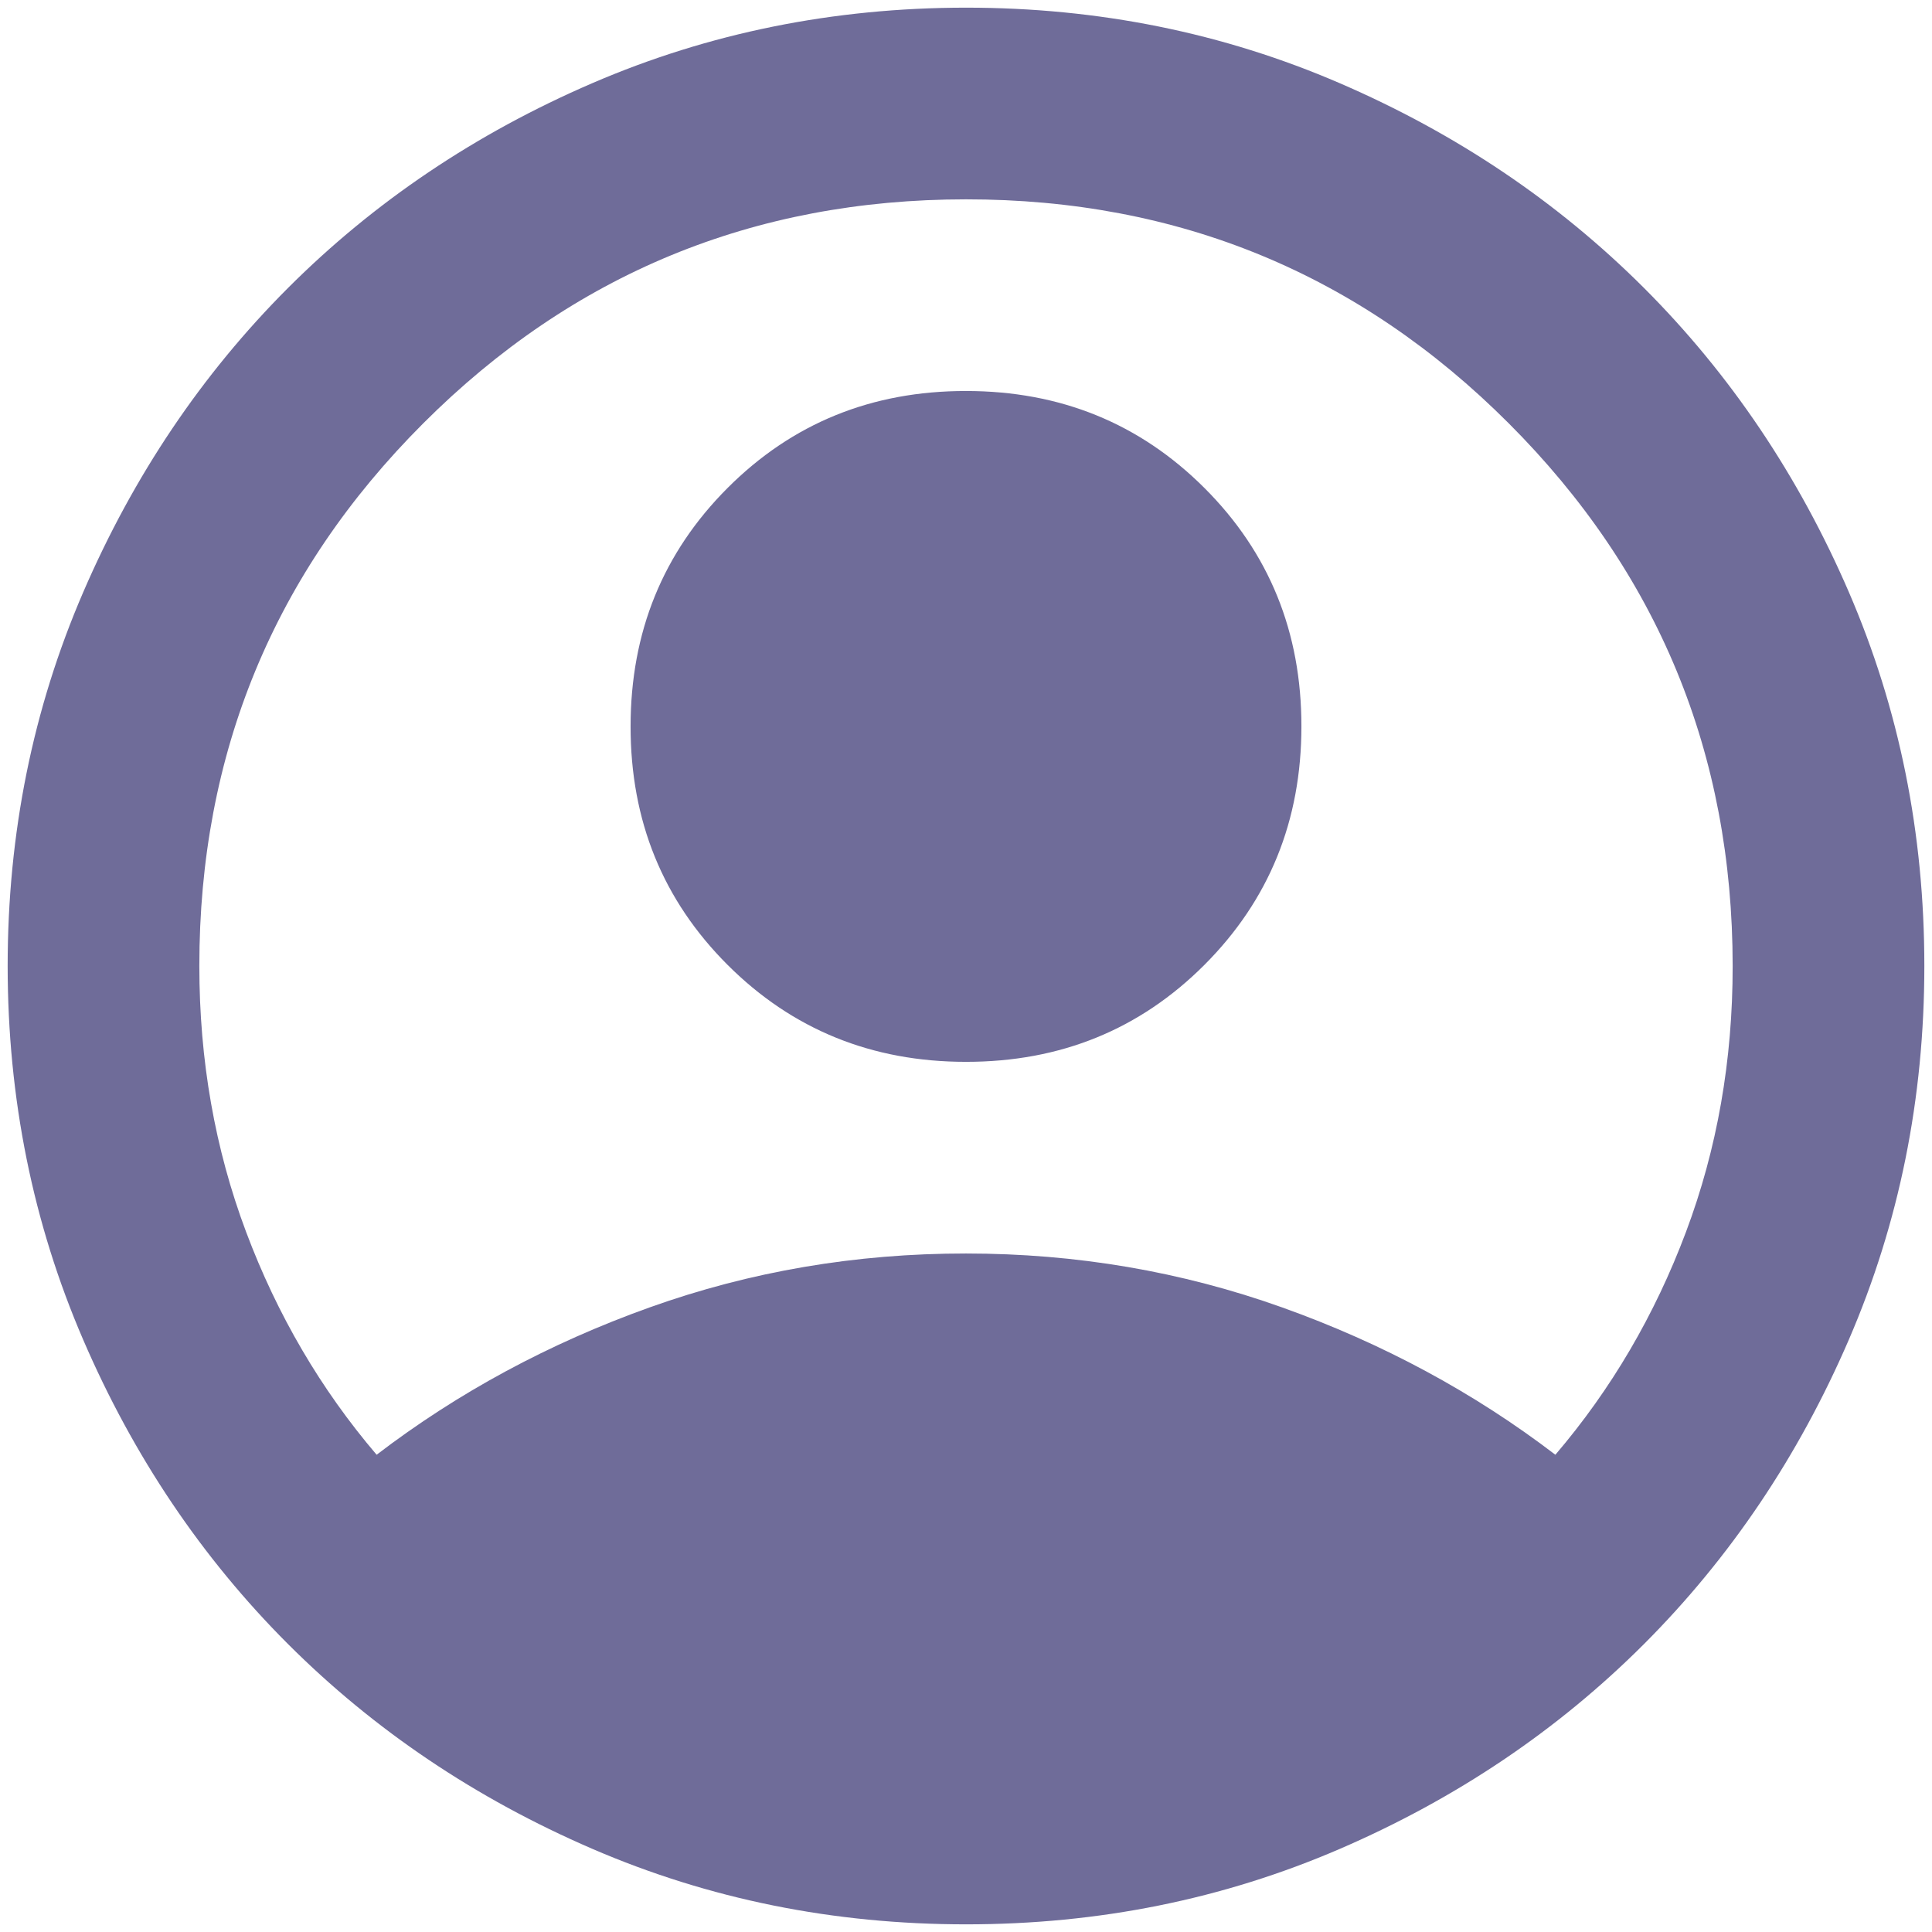
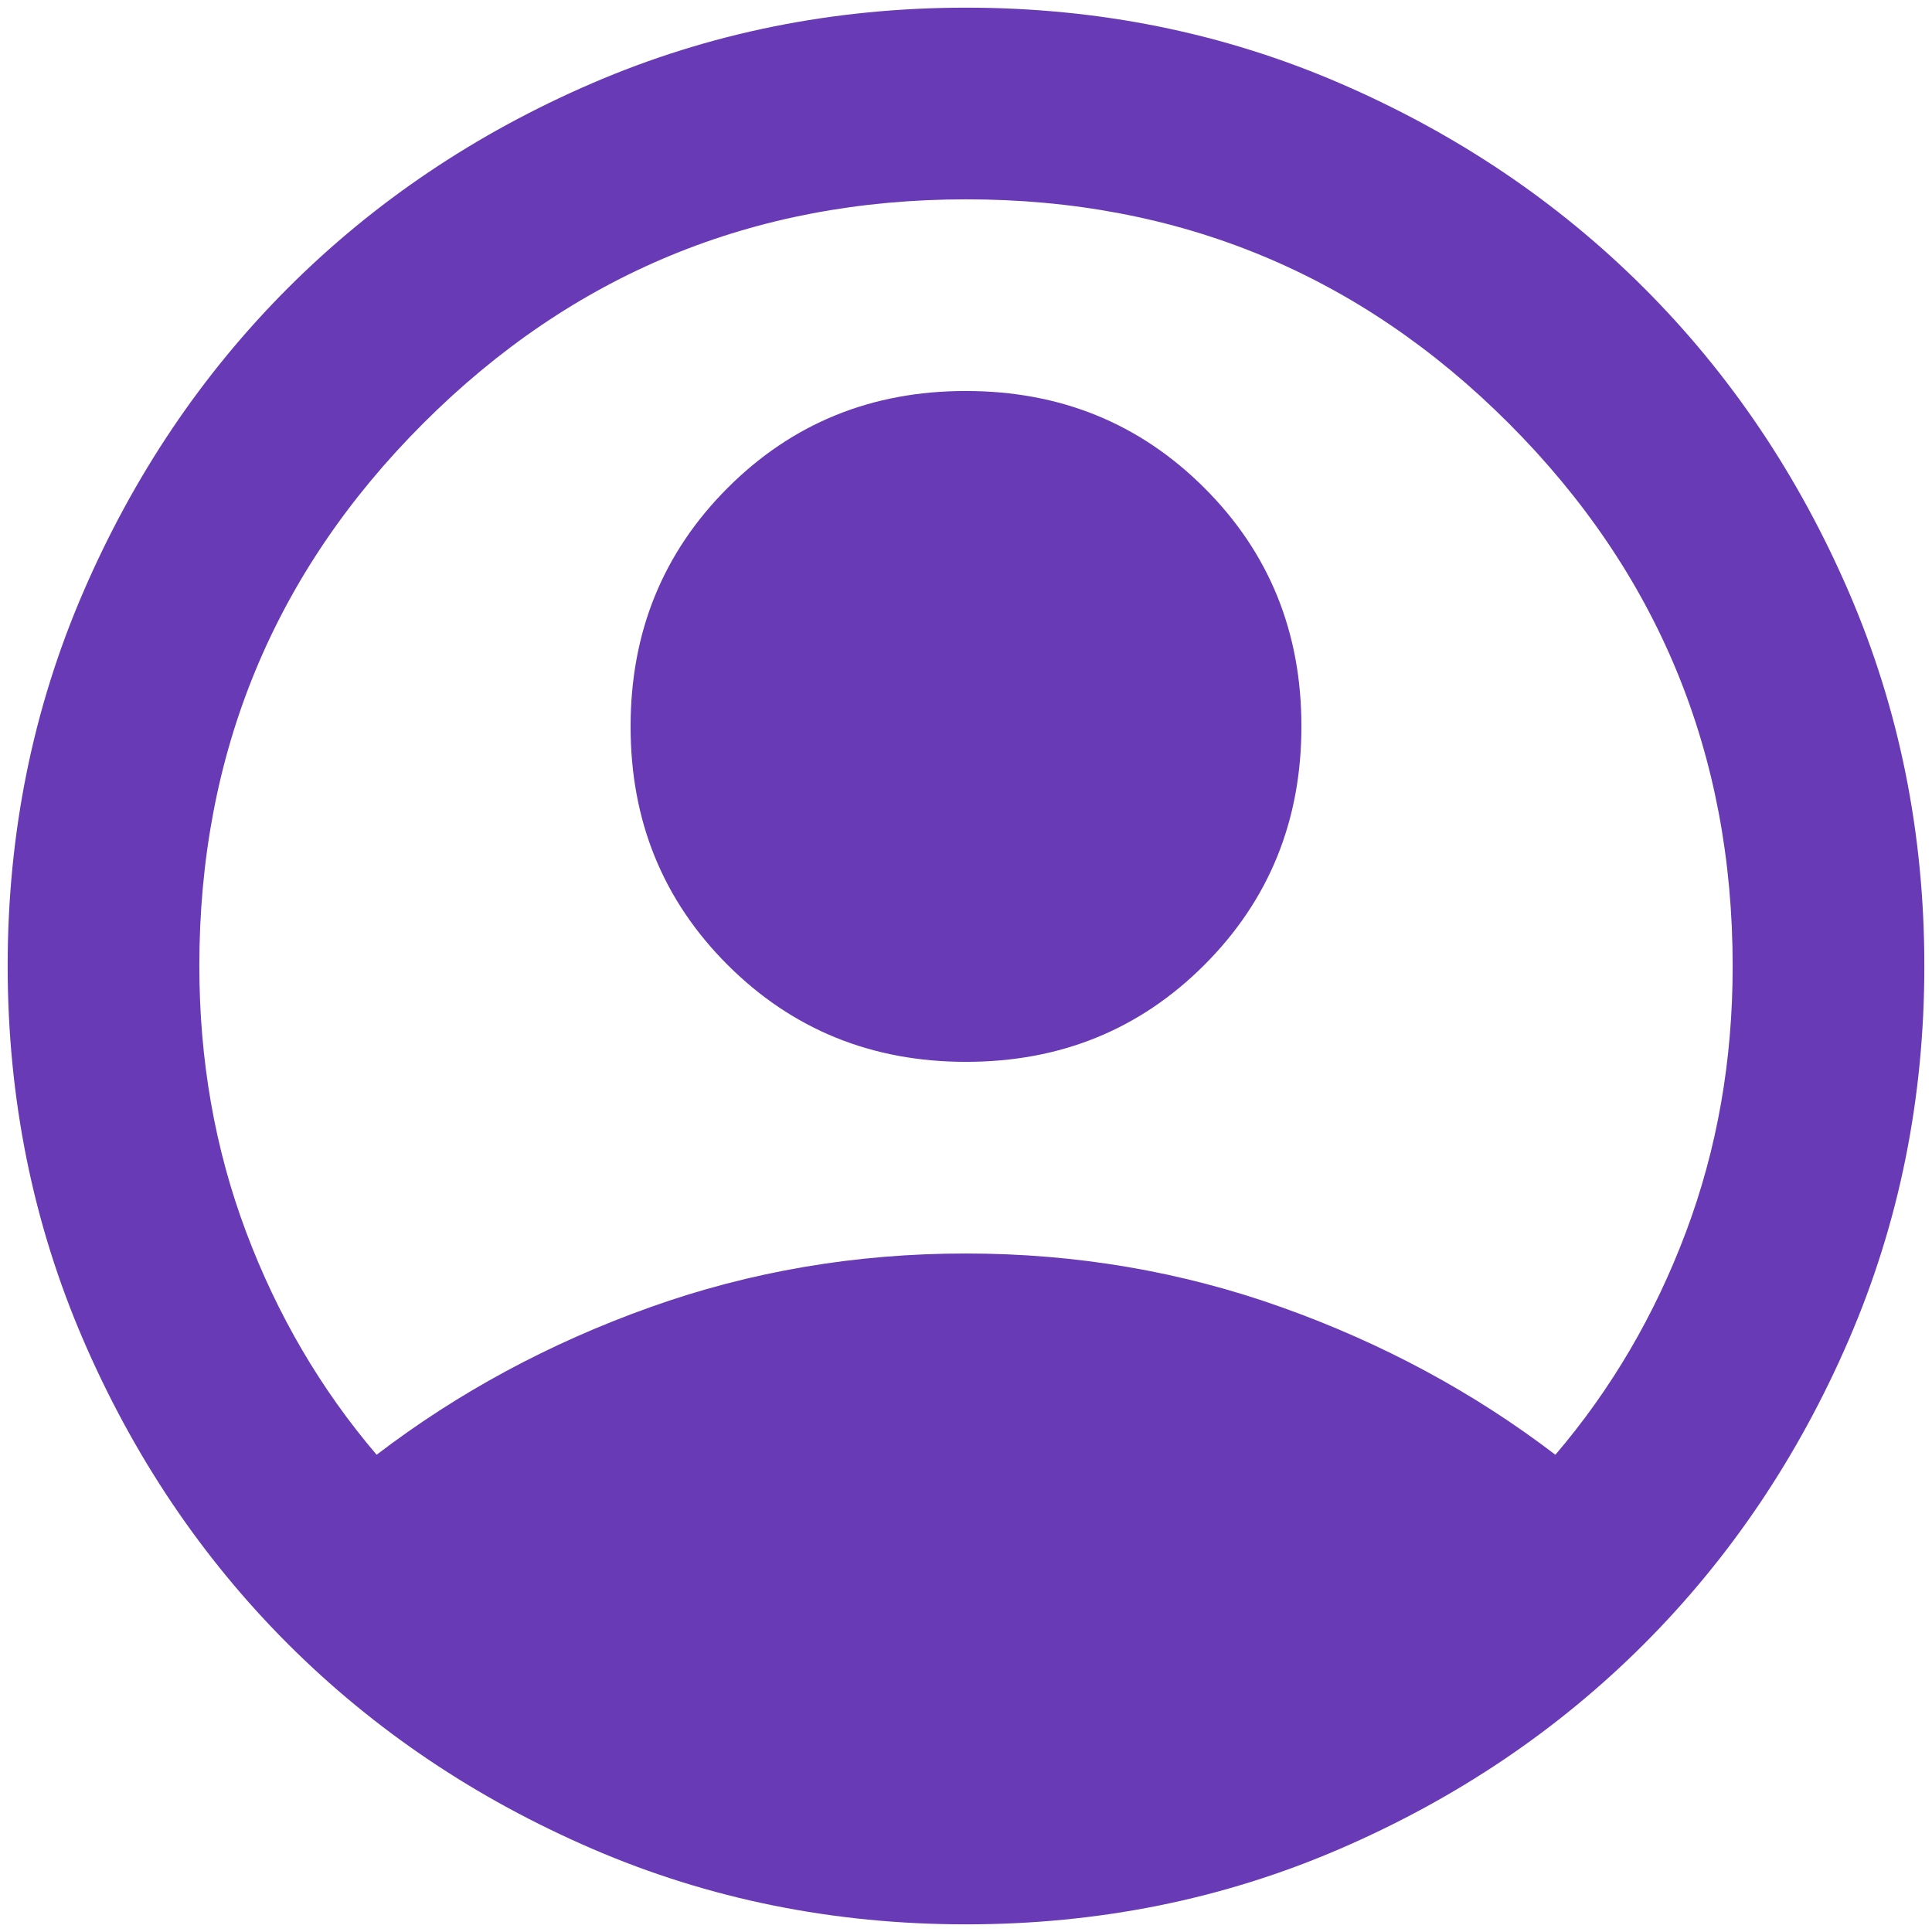
<svg xmlns="http://www.w3.org/2000/svg" width="84" height="84" viewBox="0 0 84 84" fill="none">
-   <path id="Vector" d="M16.375 63.25C19.917 60.542 23.875 58.406 28.25 56.842C32.625 55.278 37.208 54.497 42 54.5C46.792 54.5 51.375 55.282 55.75 56.846C60.125 58.41 64.083 60.544 67.625 63.25C70.056 60.403 71.949 57.174 73.304 53.562C74.66 49.951 75.336 46.097 75.333 42C75.333 32.764 72.088 24.899 65.596 18.404C59.104 11.91 51.239 8.664 42 8.667C32.764 8.667 24.899 11.912 18.404 18.404C11.91 24.896 8.664 32.761 8.667 42C8.667 46.097 9.344 49.951 10.7 53.562C12.056 57.174 13.947 60.403 16.375 63.25ZM42 46.167C37.903 46.167 34.447 44.761 31.633 41.95C28.82 39.139 27.414 35.683 27.417 31.583C27.417 27.486 28.822 24.031 31.633 21.217C34.444 18.403 37.9 16.997 42 17C46.097 17 49.553 18.406 52.367 21.217C55.181 24.028 56.586 27.483 56.583 31.583C56.583 35.681 55.178 39.136 52.367 41.95C49.556 44.764 46.1 46.169 42 46.167ZM42 83.667C36.236 83.667 30.82 82.572 25.75 80.383C20.681 78.194 16.271 75.226 12.521 71.479C8.771 67.729 5.803 63.319 3.617 58.25C1.431 53.181 0.336 47.764 0.333 42C0.333 36.236 1.428 30.819 3.617 25.75C5.806 20.681 8.774 16.271 12.521 12.521C16.271 8.771 20.681 5.803 25.75 3.617C30.82 1.431 36.236 0.336 42 0.333C47.764 0.333 53.181 1.428 58.25 3.617C63.319 5.806 67.729 8.774 71.479 12.521C75.229 16.271 78.199 20.681 80.388 25.75C82.576 30.819 83.669 36.236 83.667 42C83.667 47.764 82.572 53.181 80.383 58.25C78.195 63.319 75.226 67.729 71.479 71.479C67.729 75.229 63.319 78.199 58.25 80.388C53.181 82.576 47.764 83.669 42 83.667Z" fill="#6F6C99" />
+   <path id="Vector" d="M16.375 63.25C19.917 60.542 23.875 58.406 28.25 56.842C32.625 55.278 37.208 54.497 42 54.5C46.792 54.5 51.375 55.282 55.75 56.846C60.125 58.41 64.083 60.544 67.625 63.25C70.056 60.403 71.949 57.174 73.304 53.562C74.66 49.951 75.336 46.097 75.333 42C75.333 32.764 72.088 24.899 65.596 18.404C59.104 11.91 51.239 8.664 42 8.667C32.764 8.667 24.899 11.912 18.404 18.404C11.91 24.896 8.664 32.761 8.667 42C8.667 46.097 9.344 49.951 10.7 53.562C12.056 57.174 13.947 60.403 16.375 63.25ZM42 46.167C37.903 46.167 34.447 44.761 31.633 41.95C28.82 39.139 27.414 35.683 27.417 31.583C27.417 27.486 28.822 24.031 31.633 21.217C34.444 18.403 37.9 16.997 42 17C46.097 17 49.553 18.406 52.367 21.217C55.181 24.028 56.586 27.483 56.583 31.583C56.583 35.681 55.178 39.136 52.367 41.95C49.556 44.764 46.1 46.169 42 46.167ZM42 83.667C36.236 83.667 30.82 82.572 25.75 80.383C20.681 78.194 16.271 75.226 12.521 71.479C8.771 67.729 5.803 63.319 3.617 58.25C1.431 53.181 0.336 47.764 0.333 42C0.333 36.236 1.428 30.819 3.617 25.75C5.806 20.681 8.774 16.271 12.521 12.521C16.271 8.771 20.681 5.803 25.75 3.617C30.82 1.431 36.236 0.336 42 0.333C47.764 0.333 53.181 1.428 58.25 3.617C63.319 5.806 67.729 8.774 71.479 12.521C75.229 16.271 78.199 20.681 80.388 25.75C82.576 30.819 83.669 36.236 83.667 42C83.667 47.764 82.572 53.181 80.383 58.25C78.195 63.319 75.226 67.729 71.479 71.479C67.729 75.229 63.319 78.199 58.25 80.388C53.181 82.576 47.764 83.669 42 83.667Z" fill="#683AB5" />
</svg>
